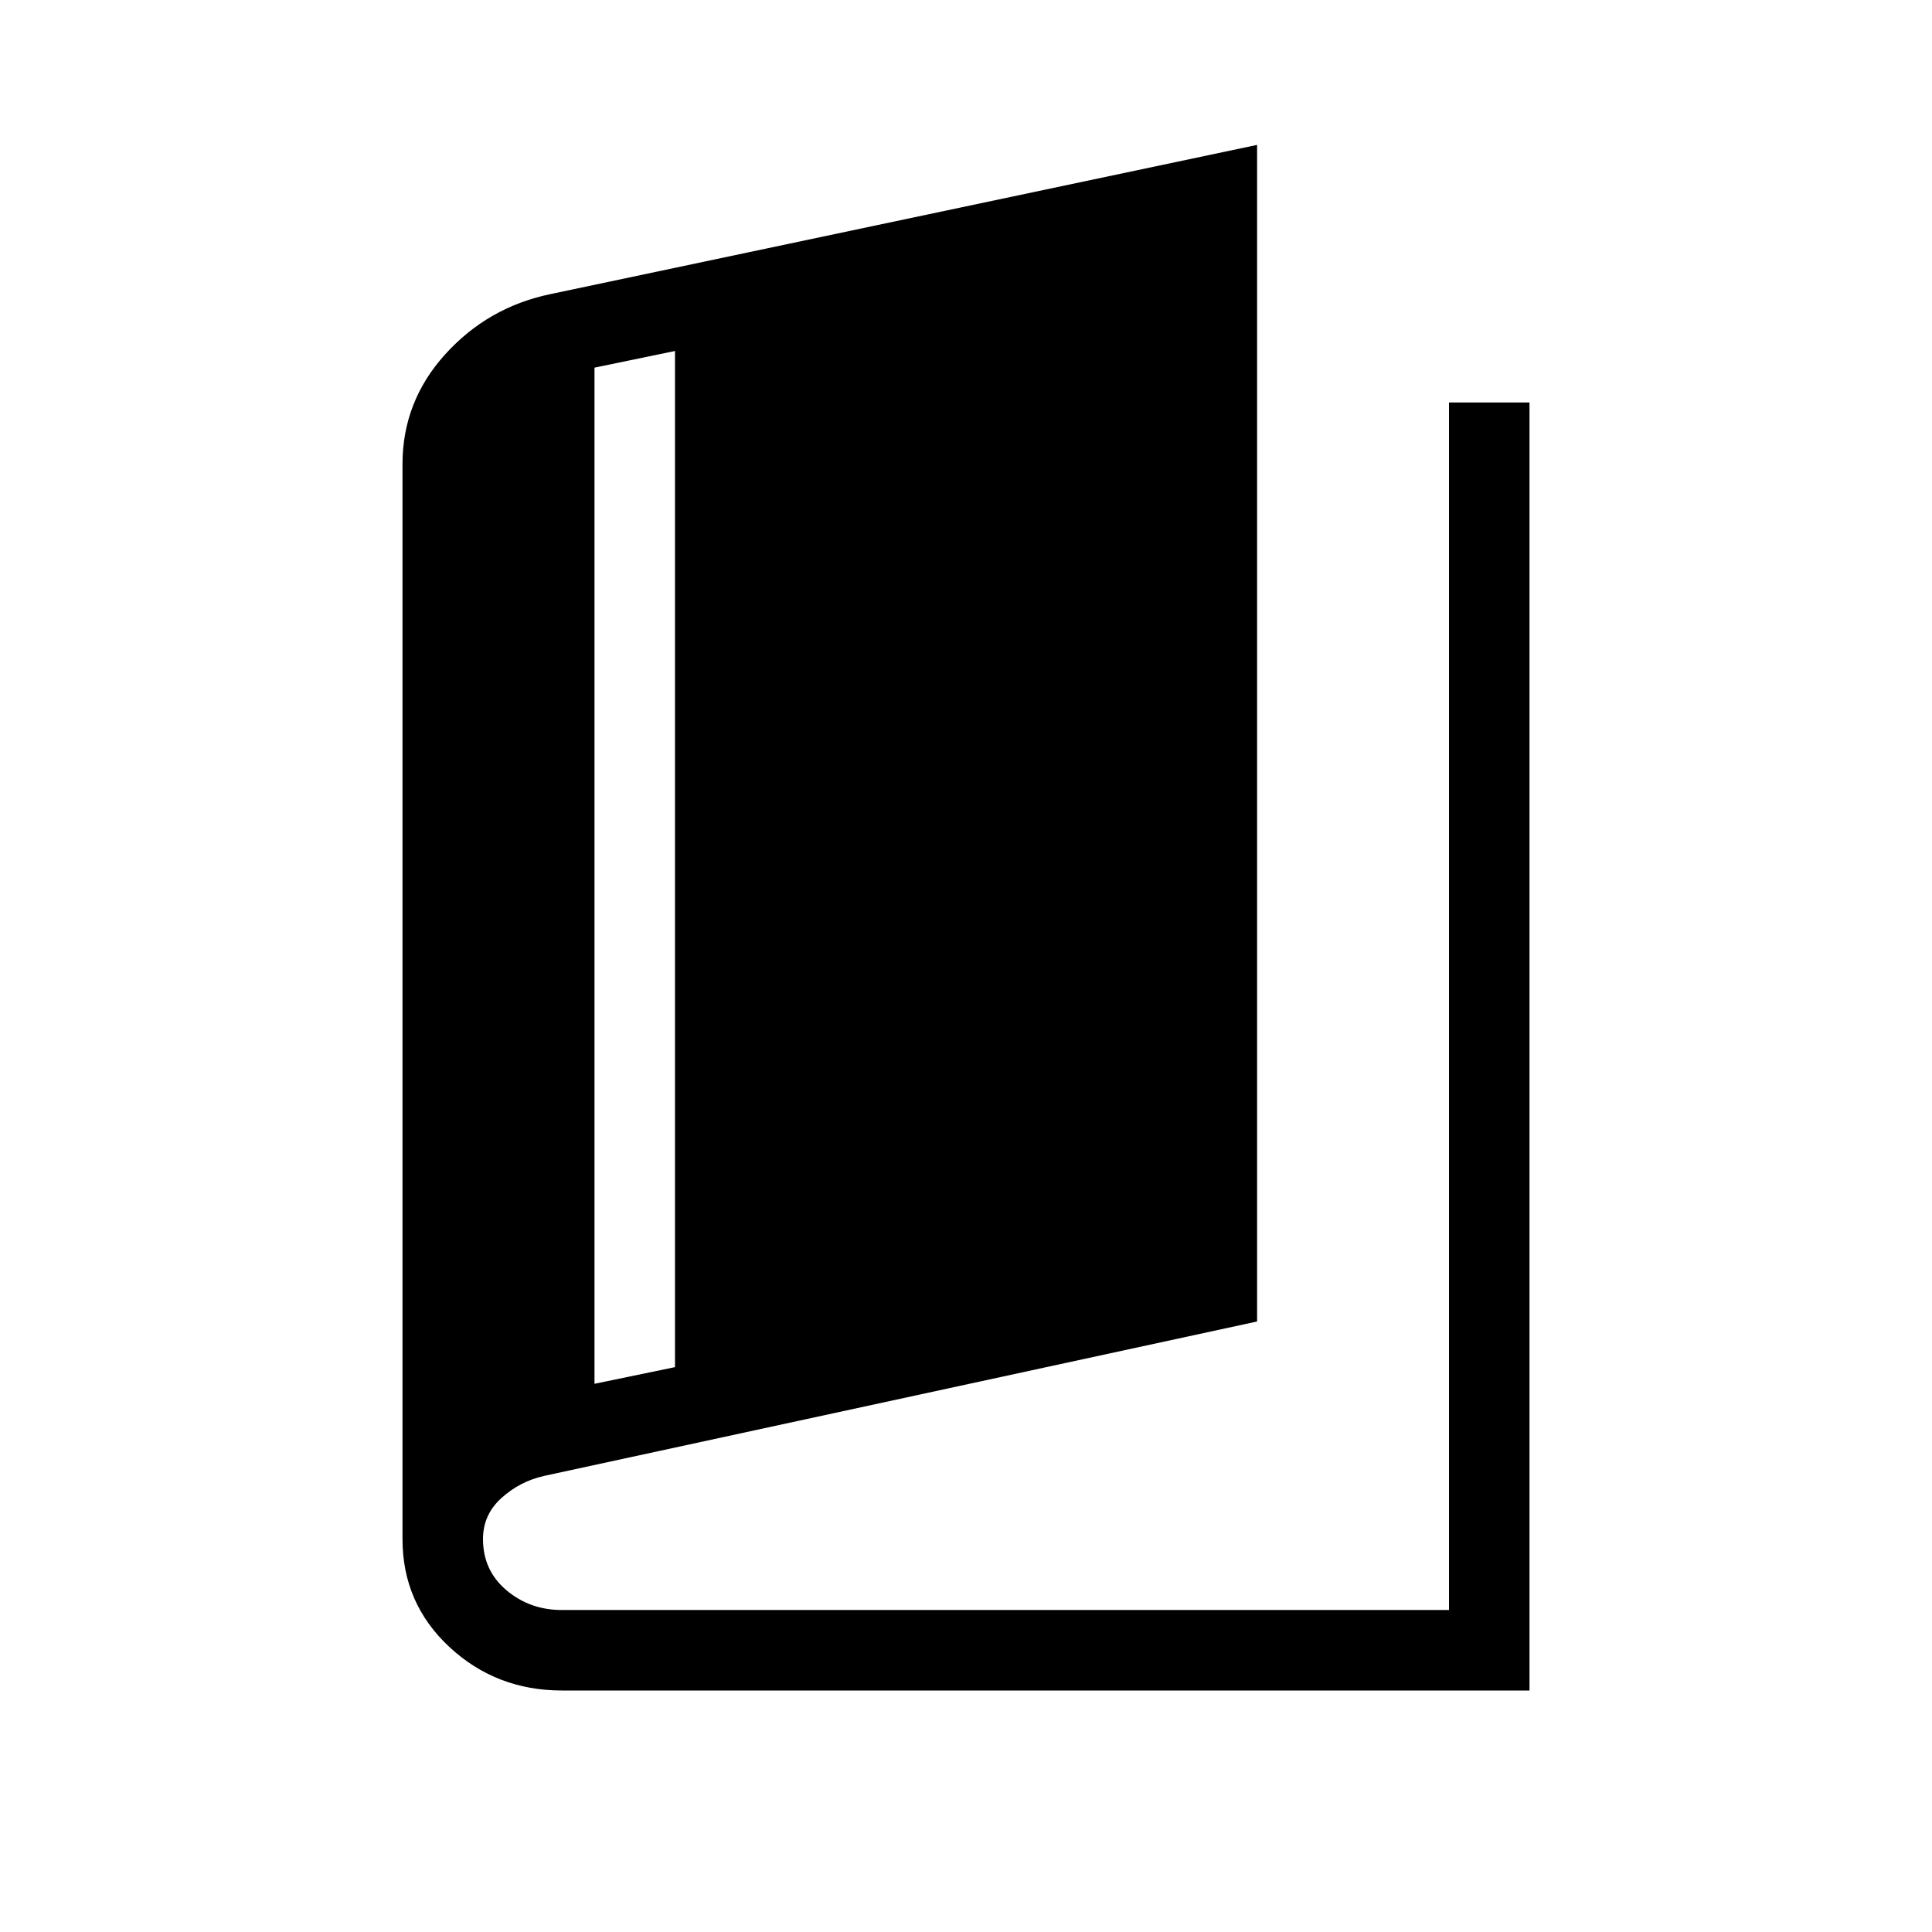
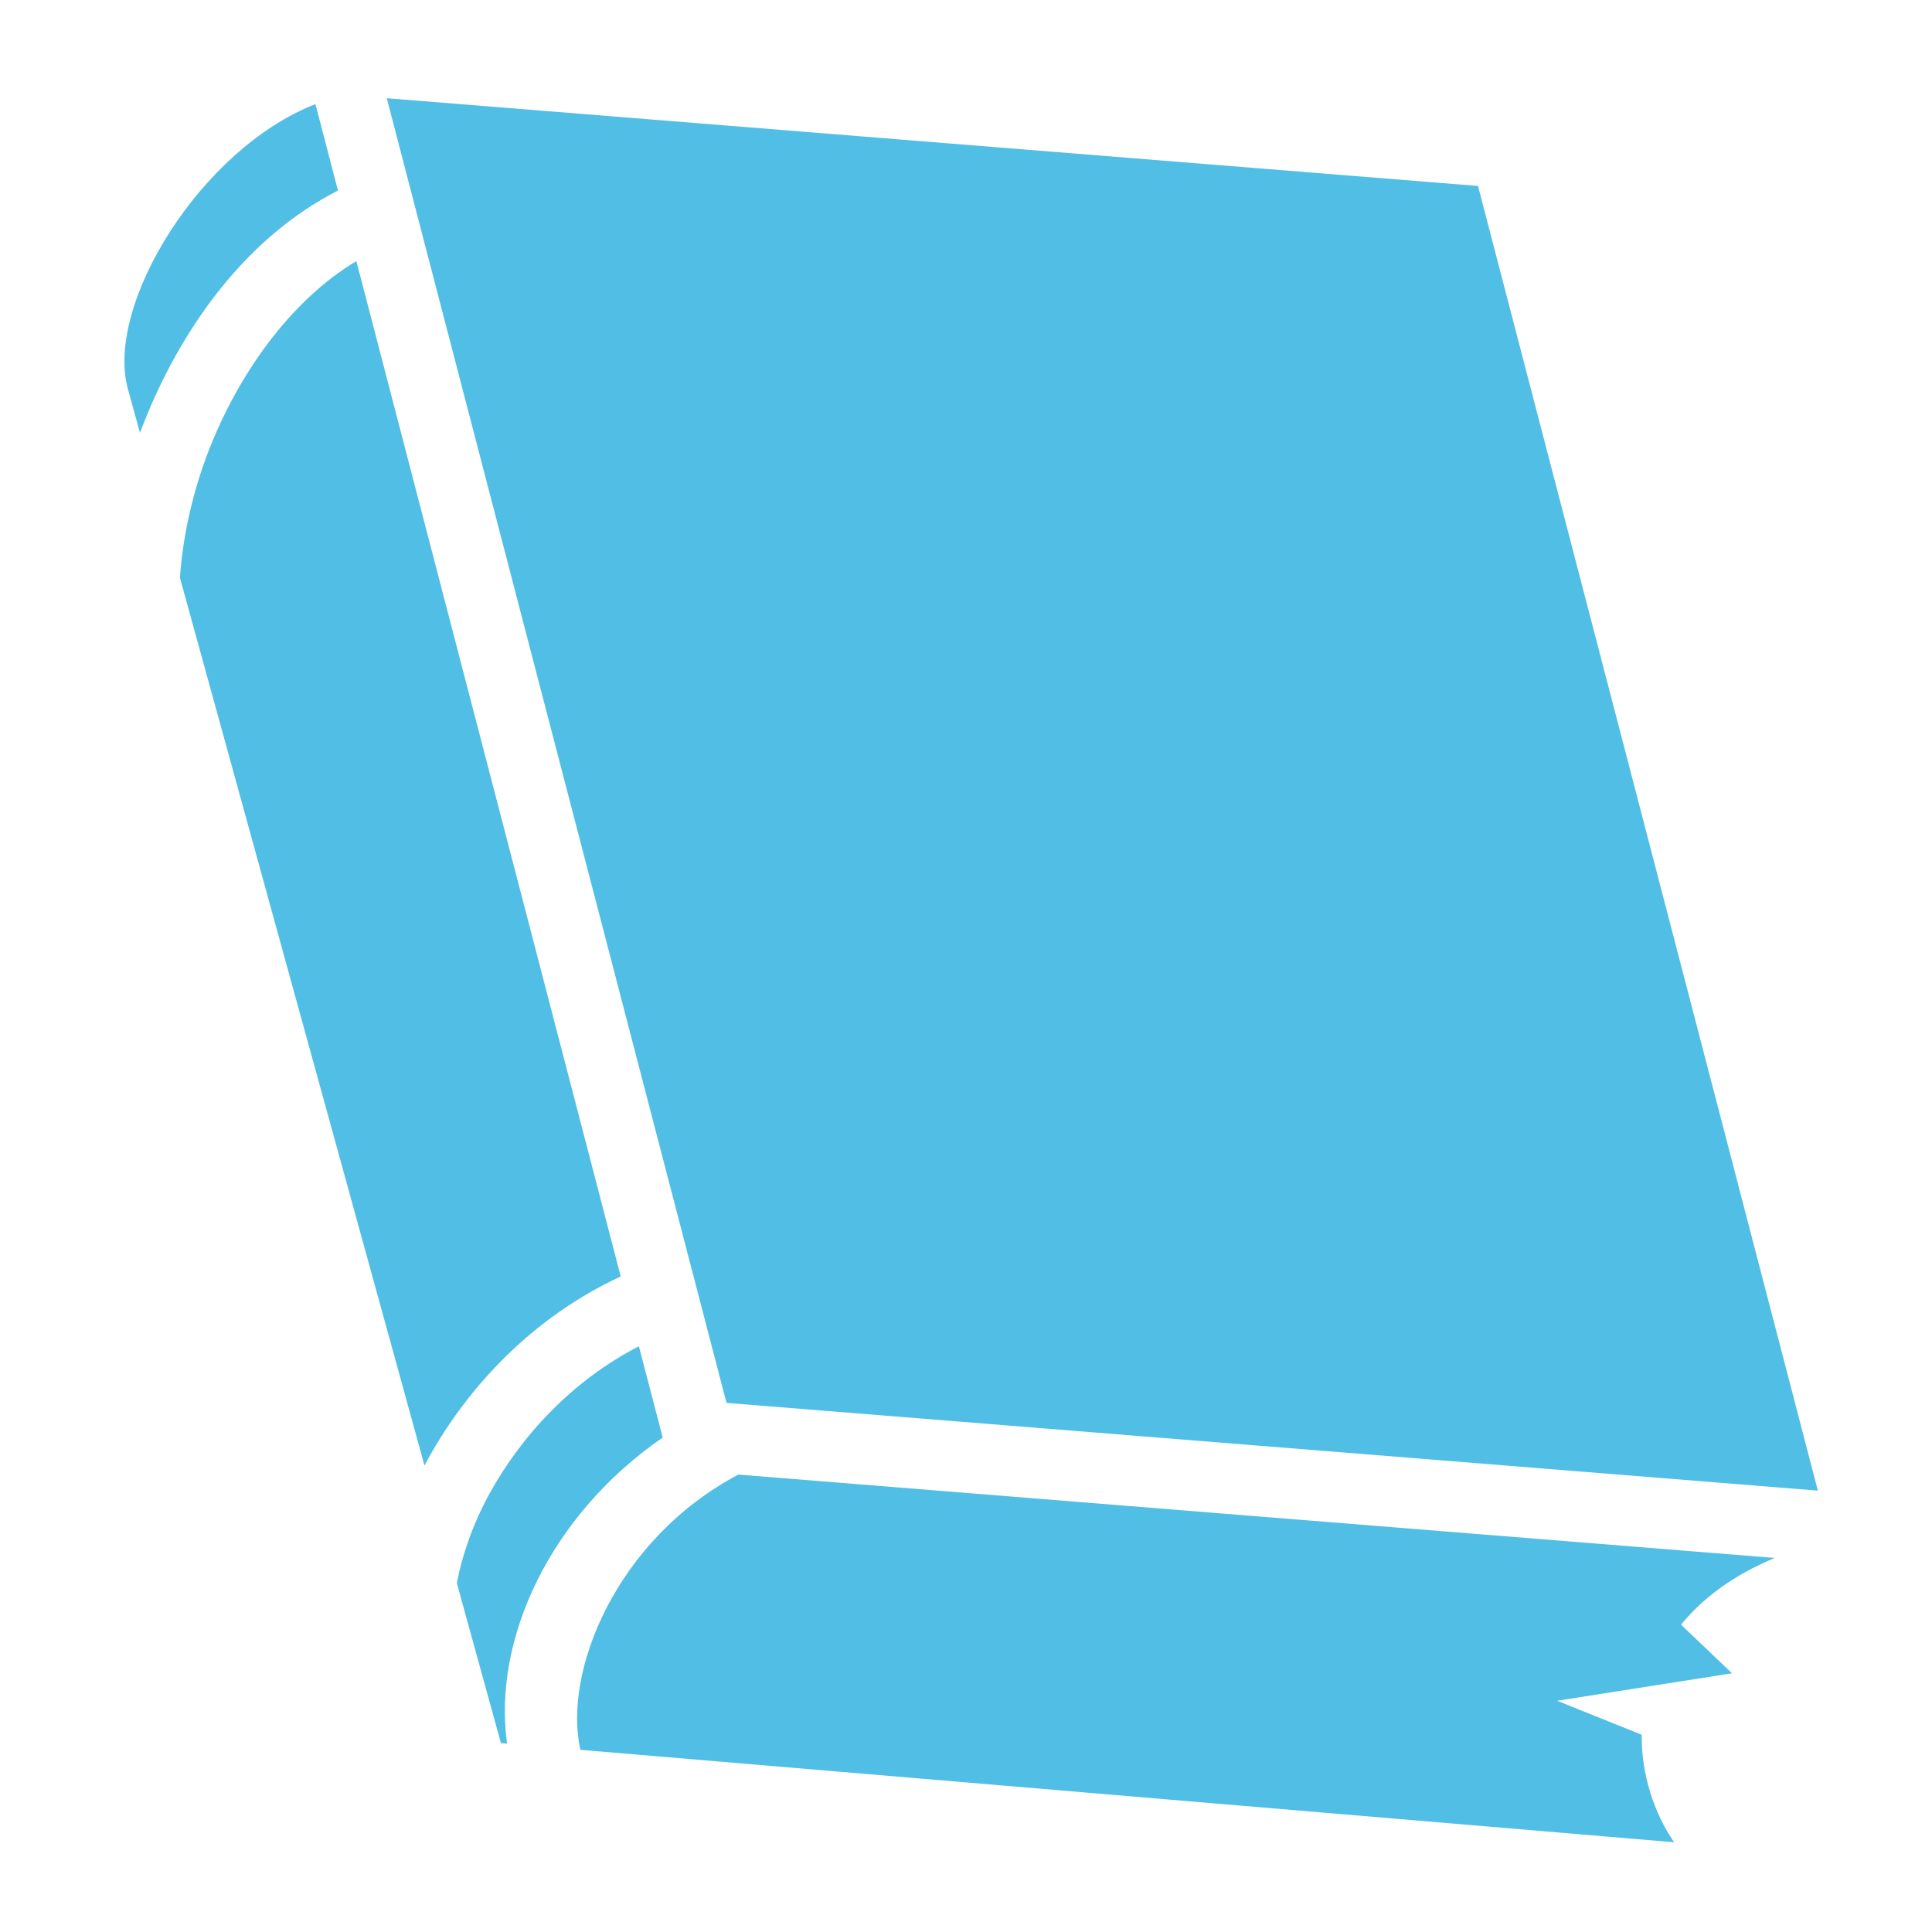
- <svg xmlns="http://www.w3.org/2000/svg" width="32px" height="32px" viewBox="0 0 24 24">
-   <path fill="oklch(71.5% 0.143 215.221)" d="M6.98 21q-.816 0-1.398-.541Q5 19.917 5 19.119V5.766q0-.778.53-1.364t1.306-.748l8.78-1.854v14.616l-8.86 1.919q-.302.069-.529.276q-.227.206-.227.508q0 .39.292.636t.689.245H18V5h1v16zm.405-3.81l1-.207V4.36l-1 .207z" />
+ <svg xmlns="http://www.w3.org/2000/svg" width="512" height="512" viewBox="0 0 512 512">
+   <path fill="#51bee6" d="m102.5 26.03l90.03 345.75l289.22 23.25l-90.063-345.75zm-18.906 1.564c-30.466 11.873-55.68 53.098-49.75 75.312l3.25 11.78c.667-1.76 1.36-3.522 2.093-5.28C49.097 85.7 65.748 62.64 89.564 50.5zm10.844 41.593c-16.657 10.012-29.92 28.077-38 47.407c-5.247 12.55-8.038 25.63-8.75 36.53L112.5 388.407c.294-.55.572-1.106.875-1.656c10.603-19.252 27.823-37.695 51.125-48.47L94.437 69.19zm74.874 287.594c-17.677 9.078-31.145 23.717-39.562 39c-4.464 8.107-7.27 16.364-8.688 23.75l11.688 42.408l1.625.125c-3.84-27.548 11.352-60.504 41.25-81.094zm26.344 34c-32.567 17.27-46.51 52.44-41.844 72.94l289.844 24.5c-5.34-7.79-8.673-17.947-8.594-28.5l-22.406-9L459 443.436l-13.5-12.875c5.604-6.917 13.707-13.05 24.813-17.687L195.656 390.78z" />
</svg>
